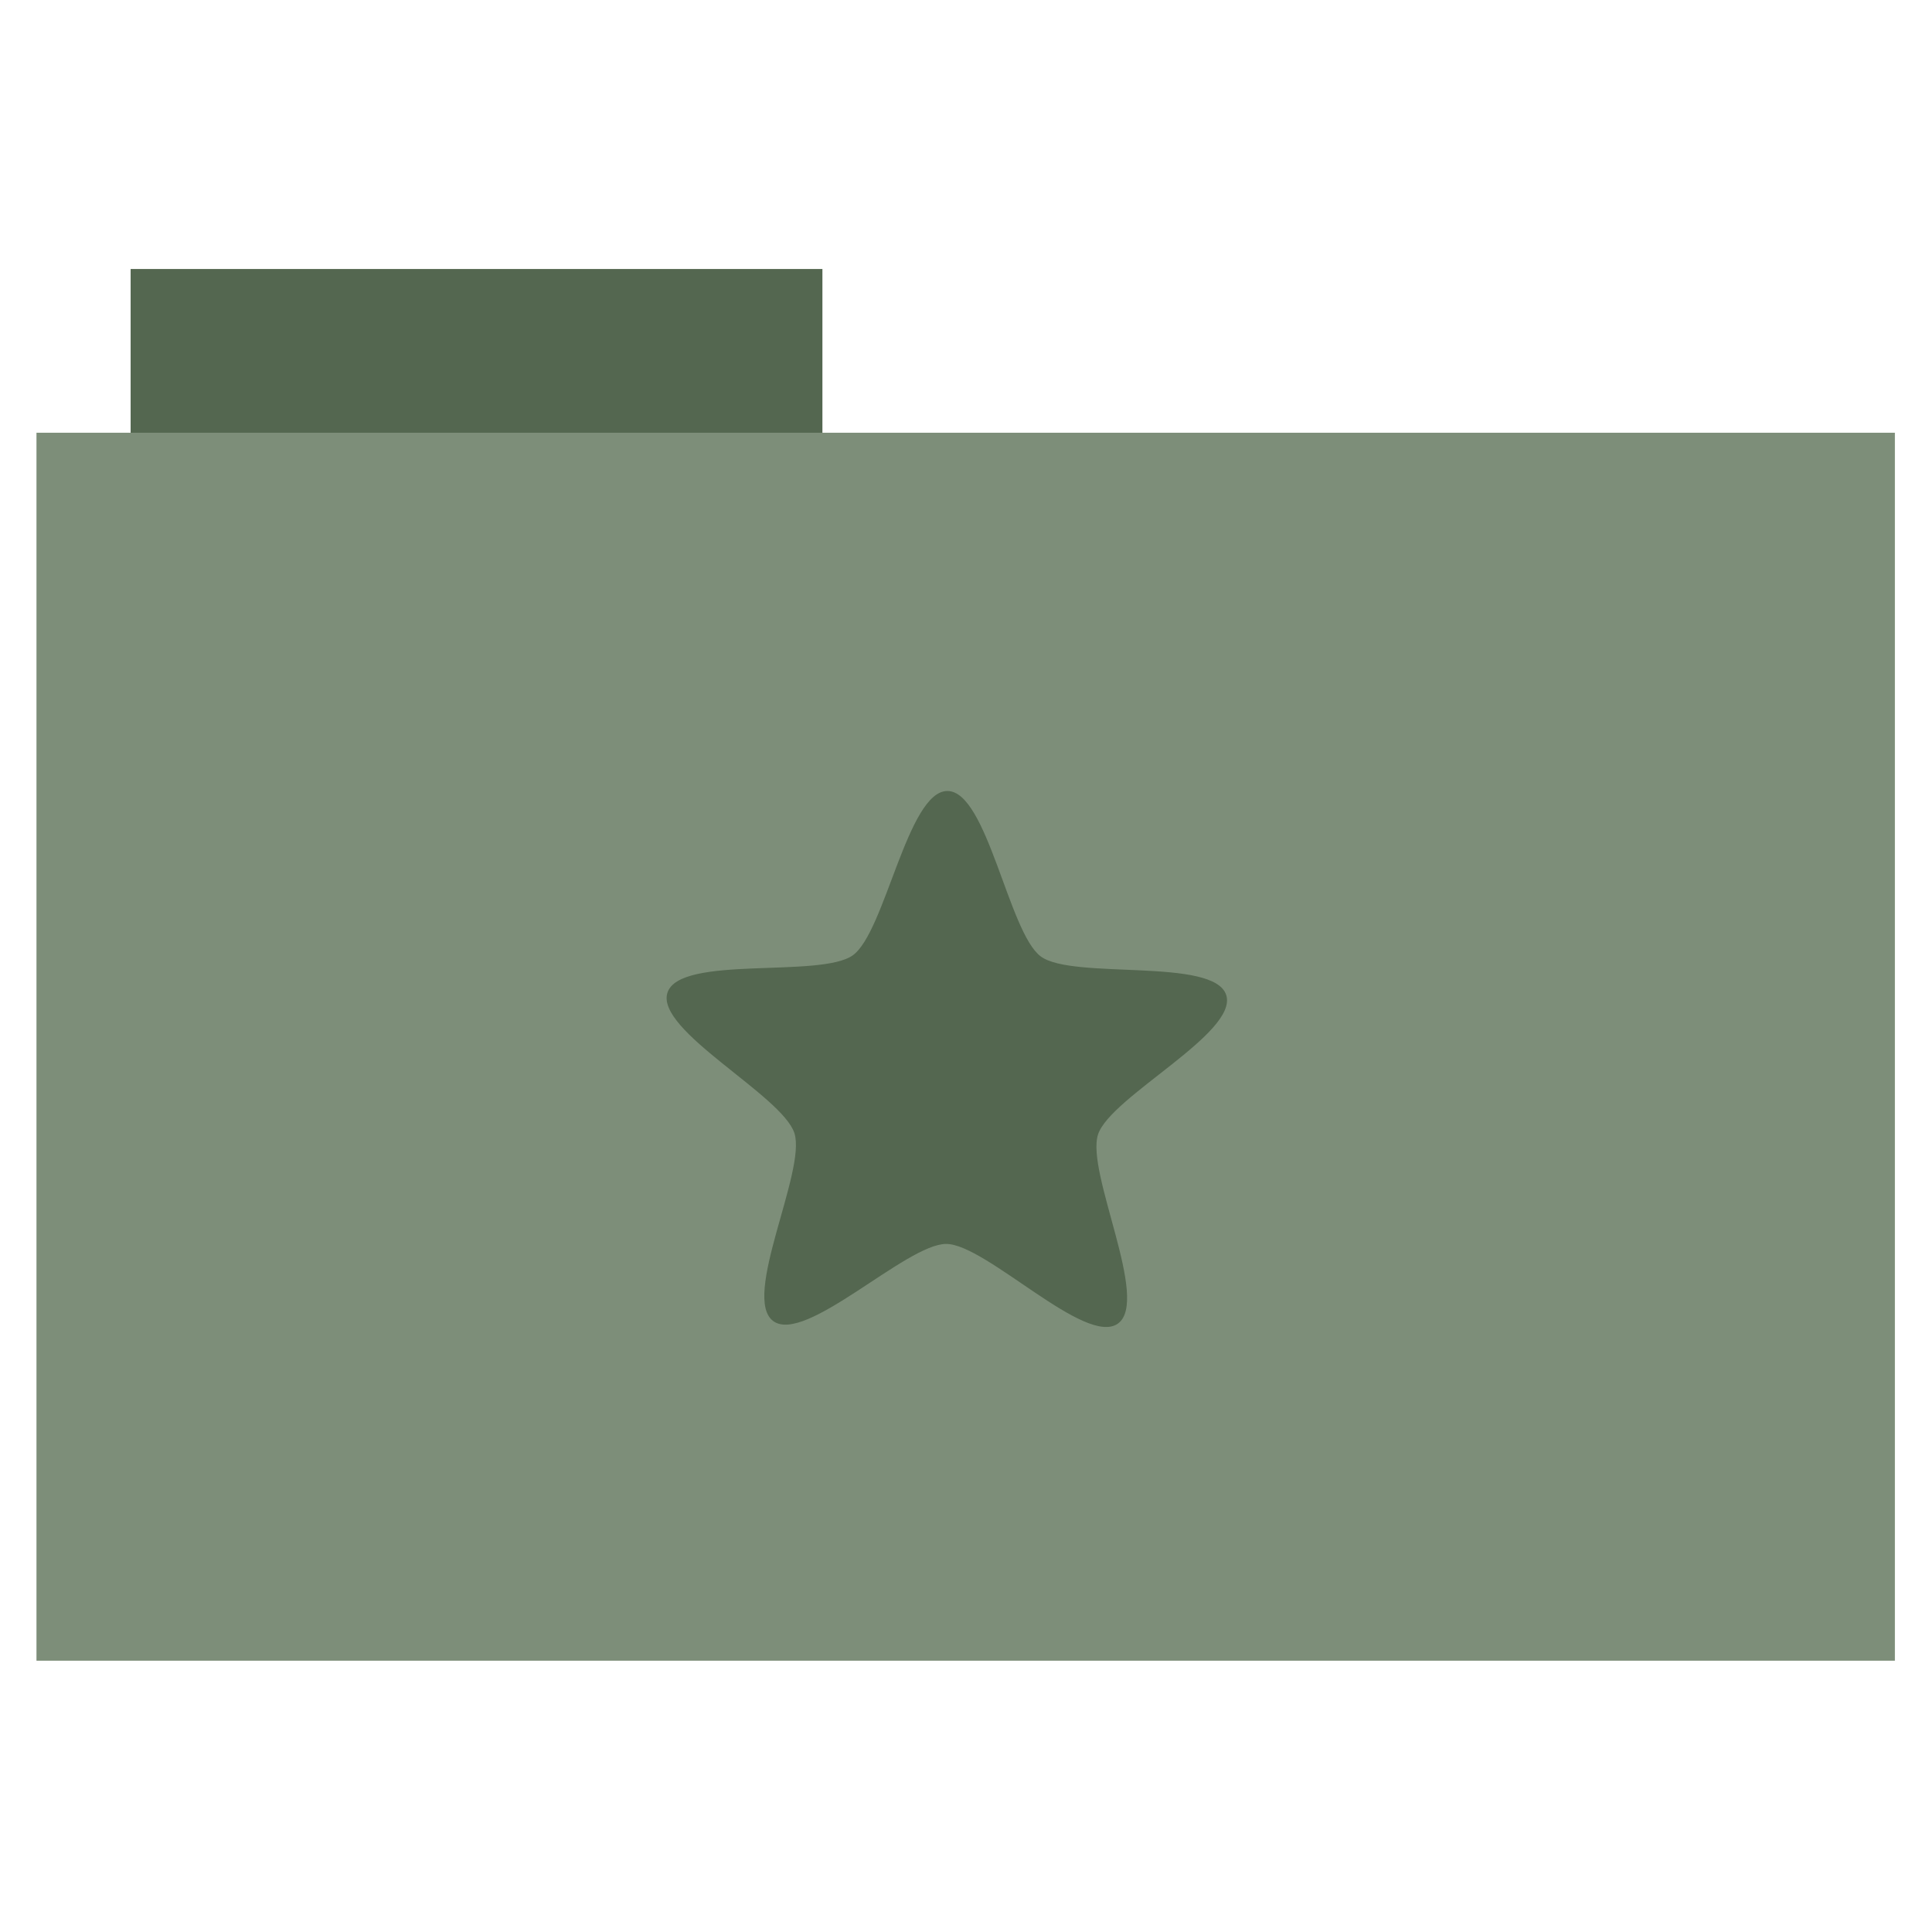
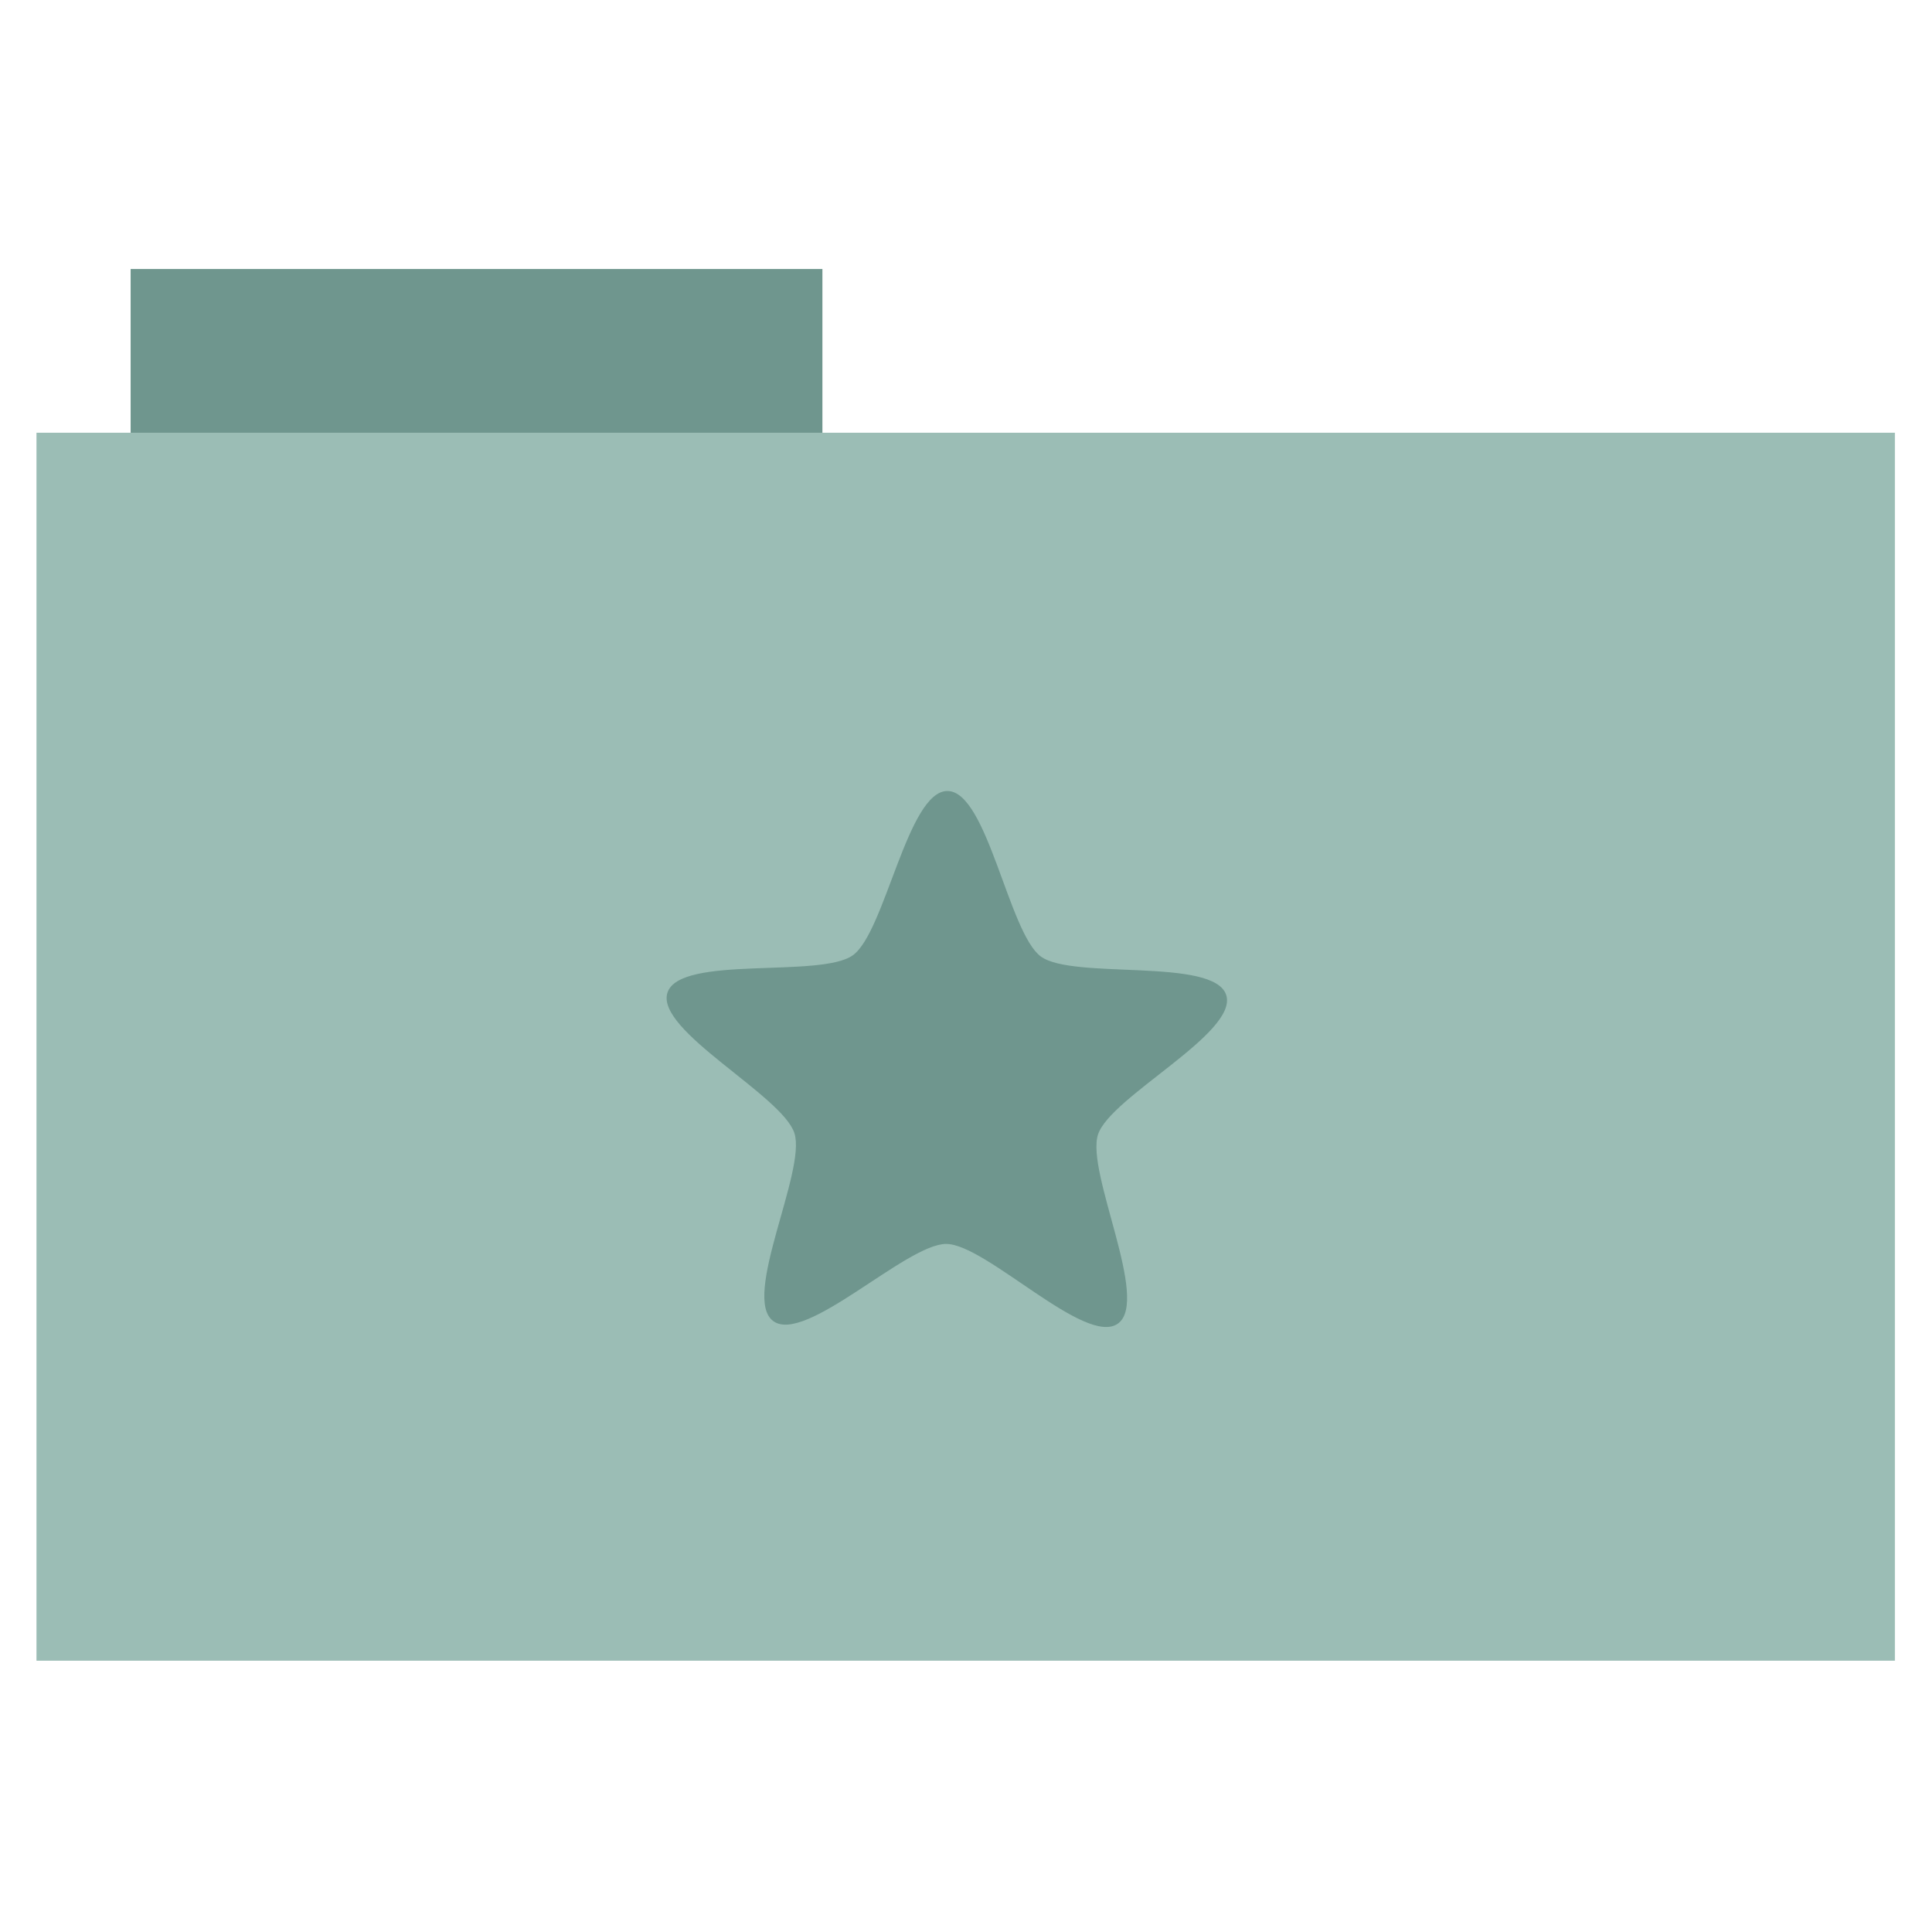
<svg xmlns="http://www.w3.org/2000/svg" id="svg2" version="1.1" width="512" height="513">
  <defs id="defs6" />
  <g id="g2995" transform="translate(0.9903772,-0.3057463)">
-     <rect y="71.733" x="33.693" height="44.561" width="183.68" id="rect2984" style="fill-opacity:1;fill:#546750;fill-rule:evenodd;stroke-opacity:0;stroke:#546750;stroke-width:0;stroke-linecap:butt;stroke-linejoin:miter;stroke-miterlimit:4;stroke-dasharray:none" />
-     <rect y="115.208" x="8.695" height="326.059" width="493.436" id="rect2982" style="fill:#7d8e79;fill-rule:evenodd;stroke-opacity:1;stroke:#546750;stroke-width:0;stroke-linecap:butt;stroke-linejoin:miter;stroke-miterlimit:4;stroke-dasharray:none" />
+     <rect y="71.733" x="33.693" height="44.561" width="183.68" id="rect2984" style="fill-opacity:1;fill:#6f968e;fill-rule:evenodd;stroke-opacity:0;stroke:#6f968e;stroke-width:0;stroke-linecap:butt;stroke-linejoin:miter;stroke-miterlimit:4;stroke-dasharray:none" />
+     <rect y="115.208" x="8.695" height="326.059" width="493.436" id="rect2982" style="fill:#9bbdb5;fill-rule:evenodd;stroke-opacity:1;stroke:#6f968e;stroke-width:0;stroke-linecap:butt;stroke-linejoin:miter;stroke-miterlimit:4;stroke-dasharray:none" />
  </g>
-   <g id="g3798" transform="matrix(10.57269,0,0,10.57269,-2592.491,-6637.793)" style="fill-opacity:1;fill:#546750">
-     <path id="path3800" d="m 269,647.69 c -1,-0.004 -1.563,3.54 -2.375,4.125 -0.812,0.585 -4.343,-0.013 -4.656,0.938 -0.313,0.95 2.882,2.578 3.188,3.531 0.305,0.952 -1.338,4.128 -0.531,4.719 0.807,0.591 3.343,-1.942 4.344,-1.938 1,0.004 3.501,2.585 4.312,2 0.812,-0.585 -0.813,-3.8 -0.5,-4.75 0.313,-0.95 3.524,-2.548 3.219,-3.5 -0.305,-0.953 -3.849,-0.377 -4.656,-0.969 -0.807,-0.591 -1.344,-4.152 -2.344,-4.156 z" style="color:#546750;fill:#546750" />
+   <g id="g3798" transform="matrix(10.57269,0,0,10.57269,-2592.491,-6637.793)" style="fill-opacity:1;fill:#6f968e">
+     <path id="path3800" d="m 269,647.69 c -1,-0.004 -1.563,3.54 -2.375,4.125 -0.812,0.585 -4.343,-0.013 -4.656,0.938 -0.313,0.95 2.882,2.578 3.188,3.531 0.305,0.952 -1.338,4.128 -0.531,4.719 0.807,0.591 3.343,-1.942 4.344,-1.938 1,0.004 3.501,2.585 4.312,2 0.812,-0.585 -0.813,-3.8 -0.5,-4.75 0.313,-0.95 3.524,-2.548 3.219,-3.5 -0.305,-0.953 -3.849,-0.377 -4.656,-0.969 -0.807,-0.591 -1.344,-4.152 -2.344,-4.156 z" style="color:#6f968e;fill:#6f968e" />
  </g>
</svg>
